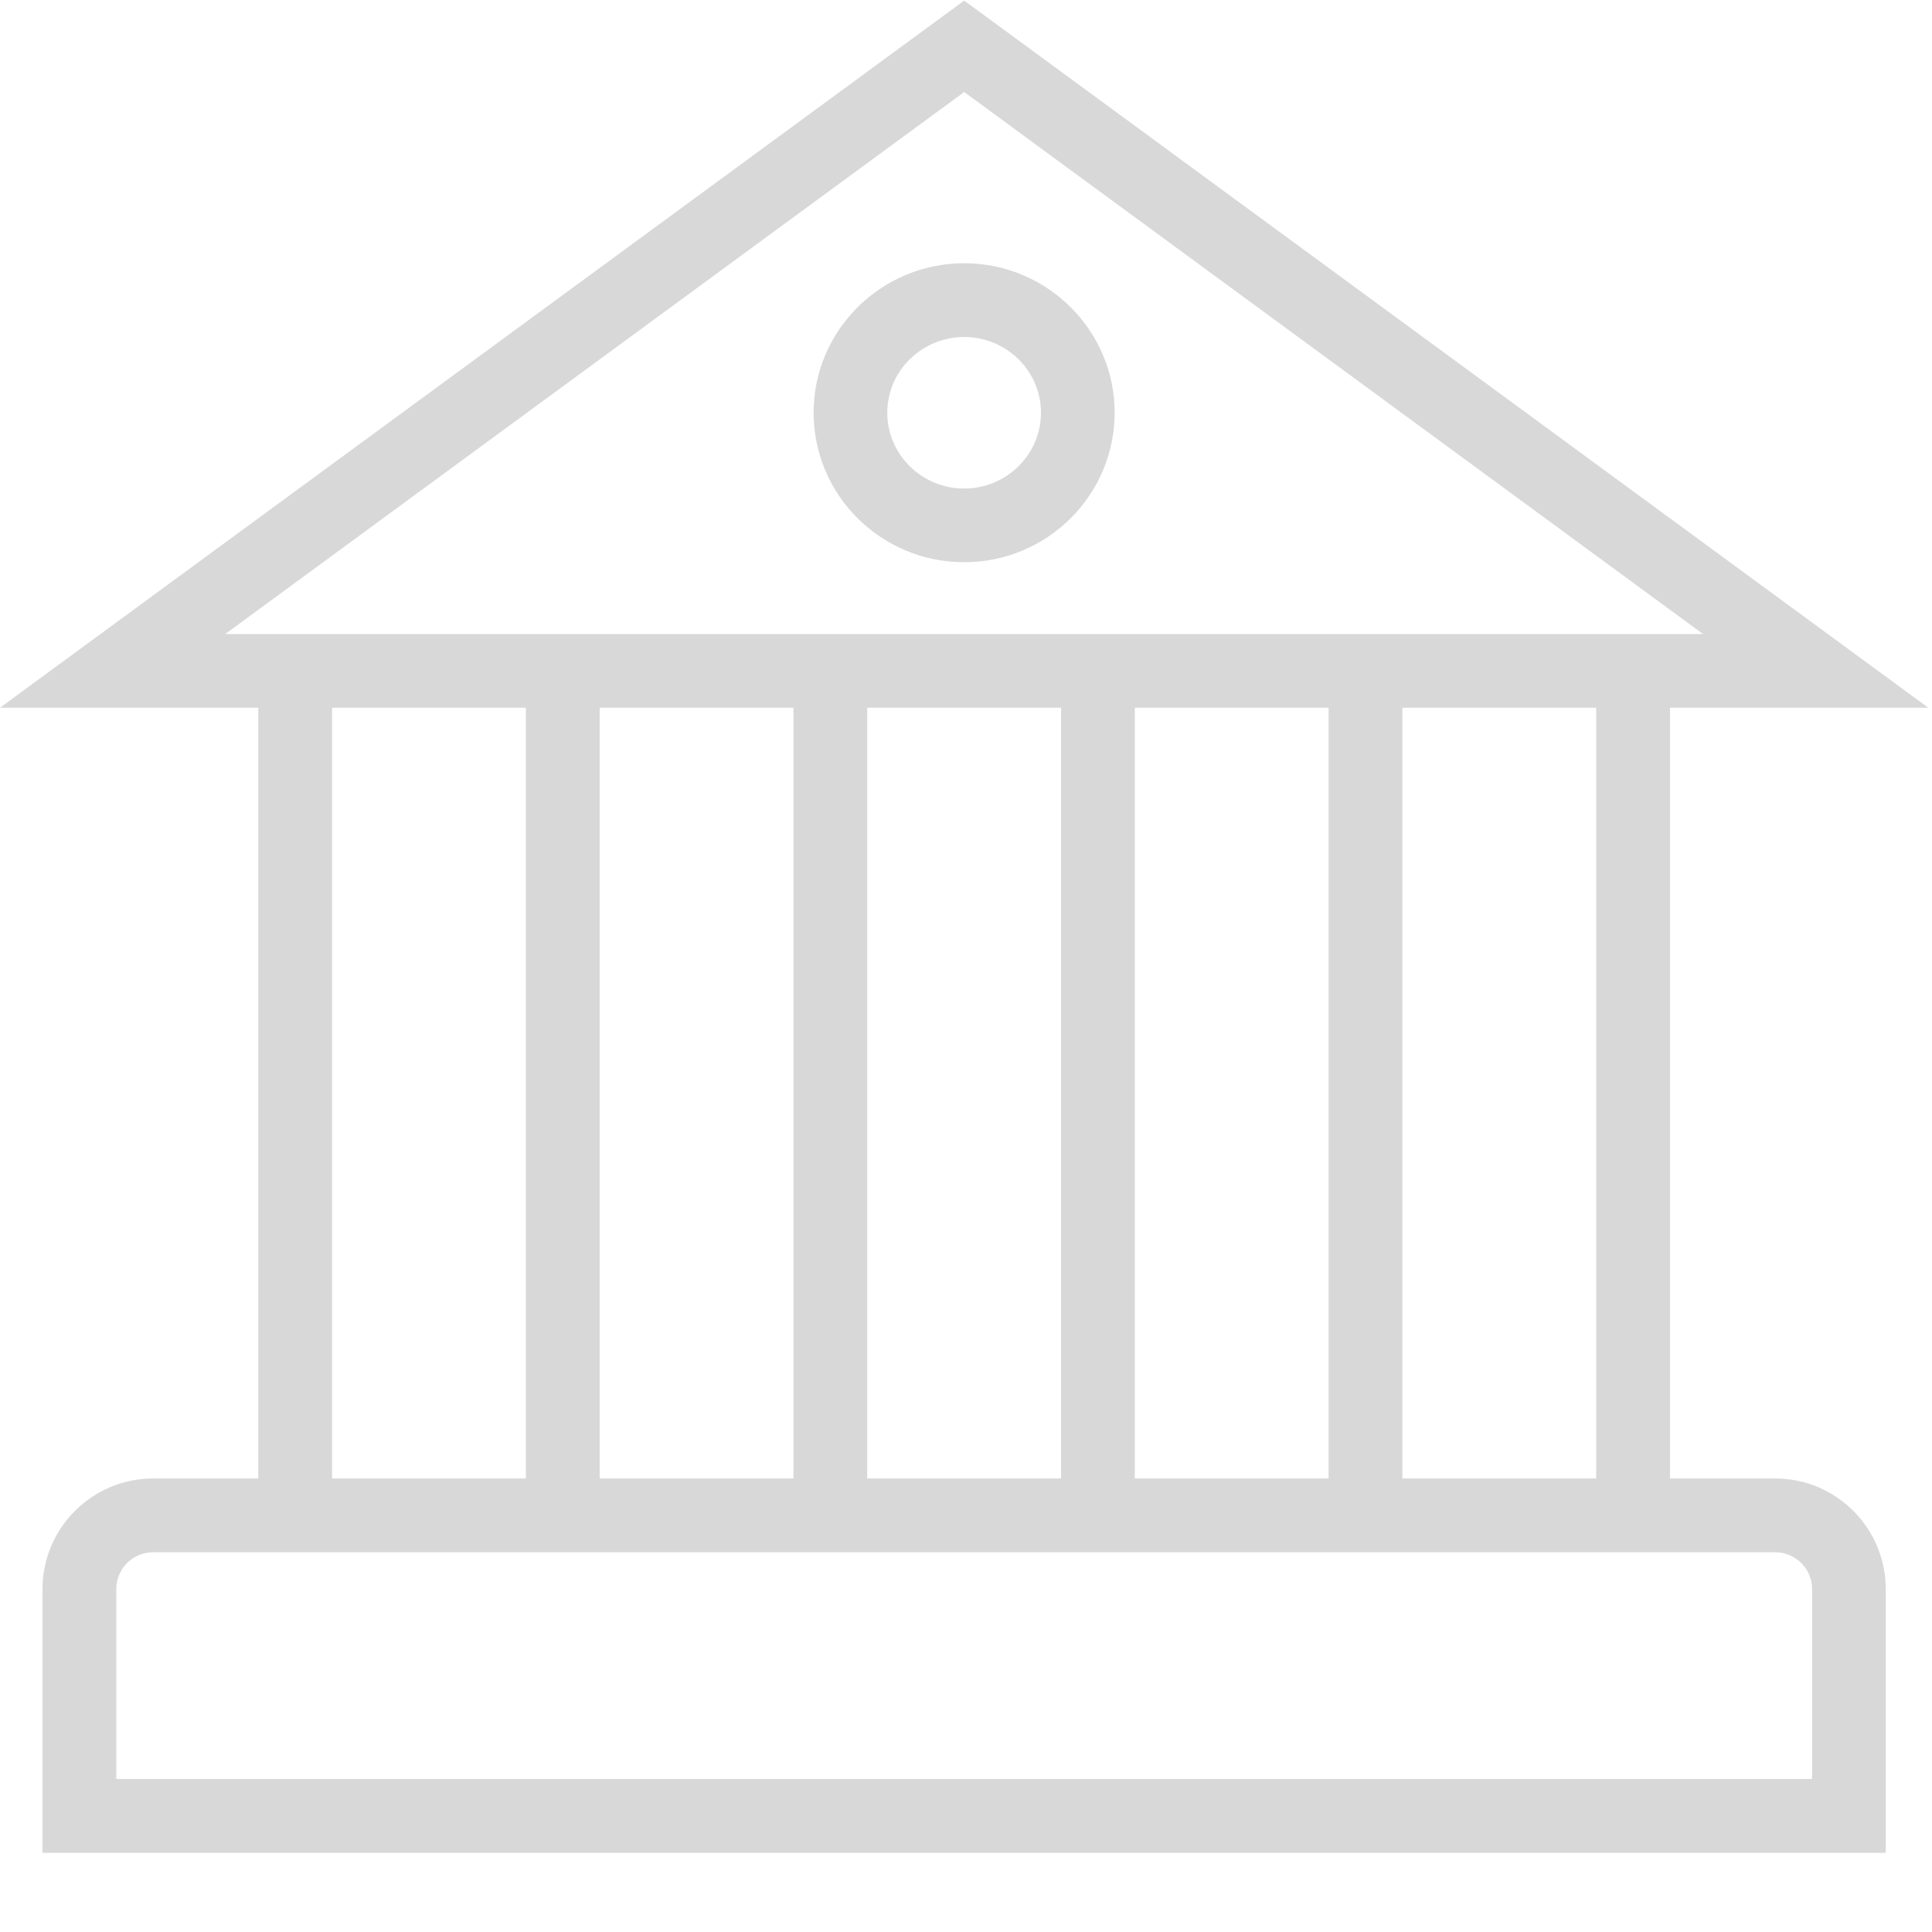
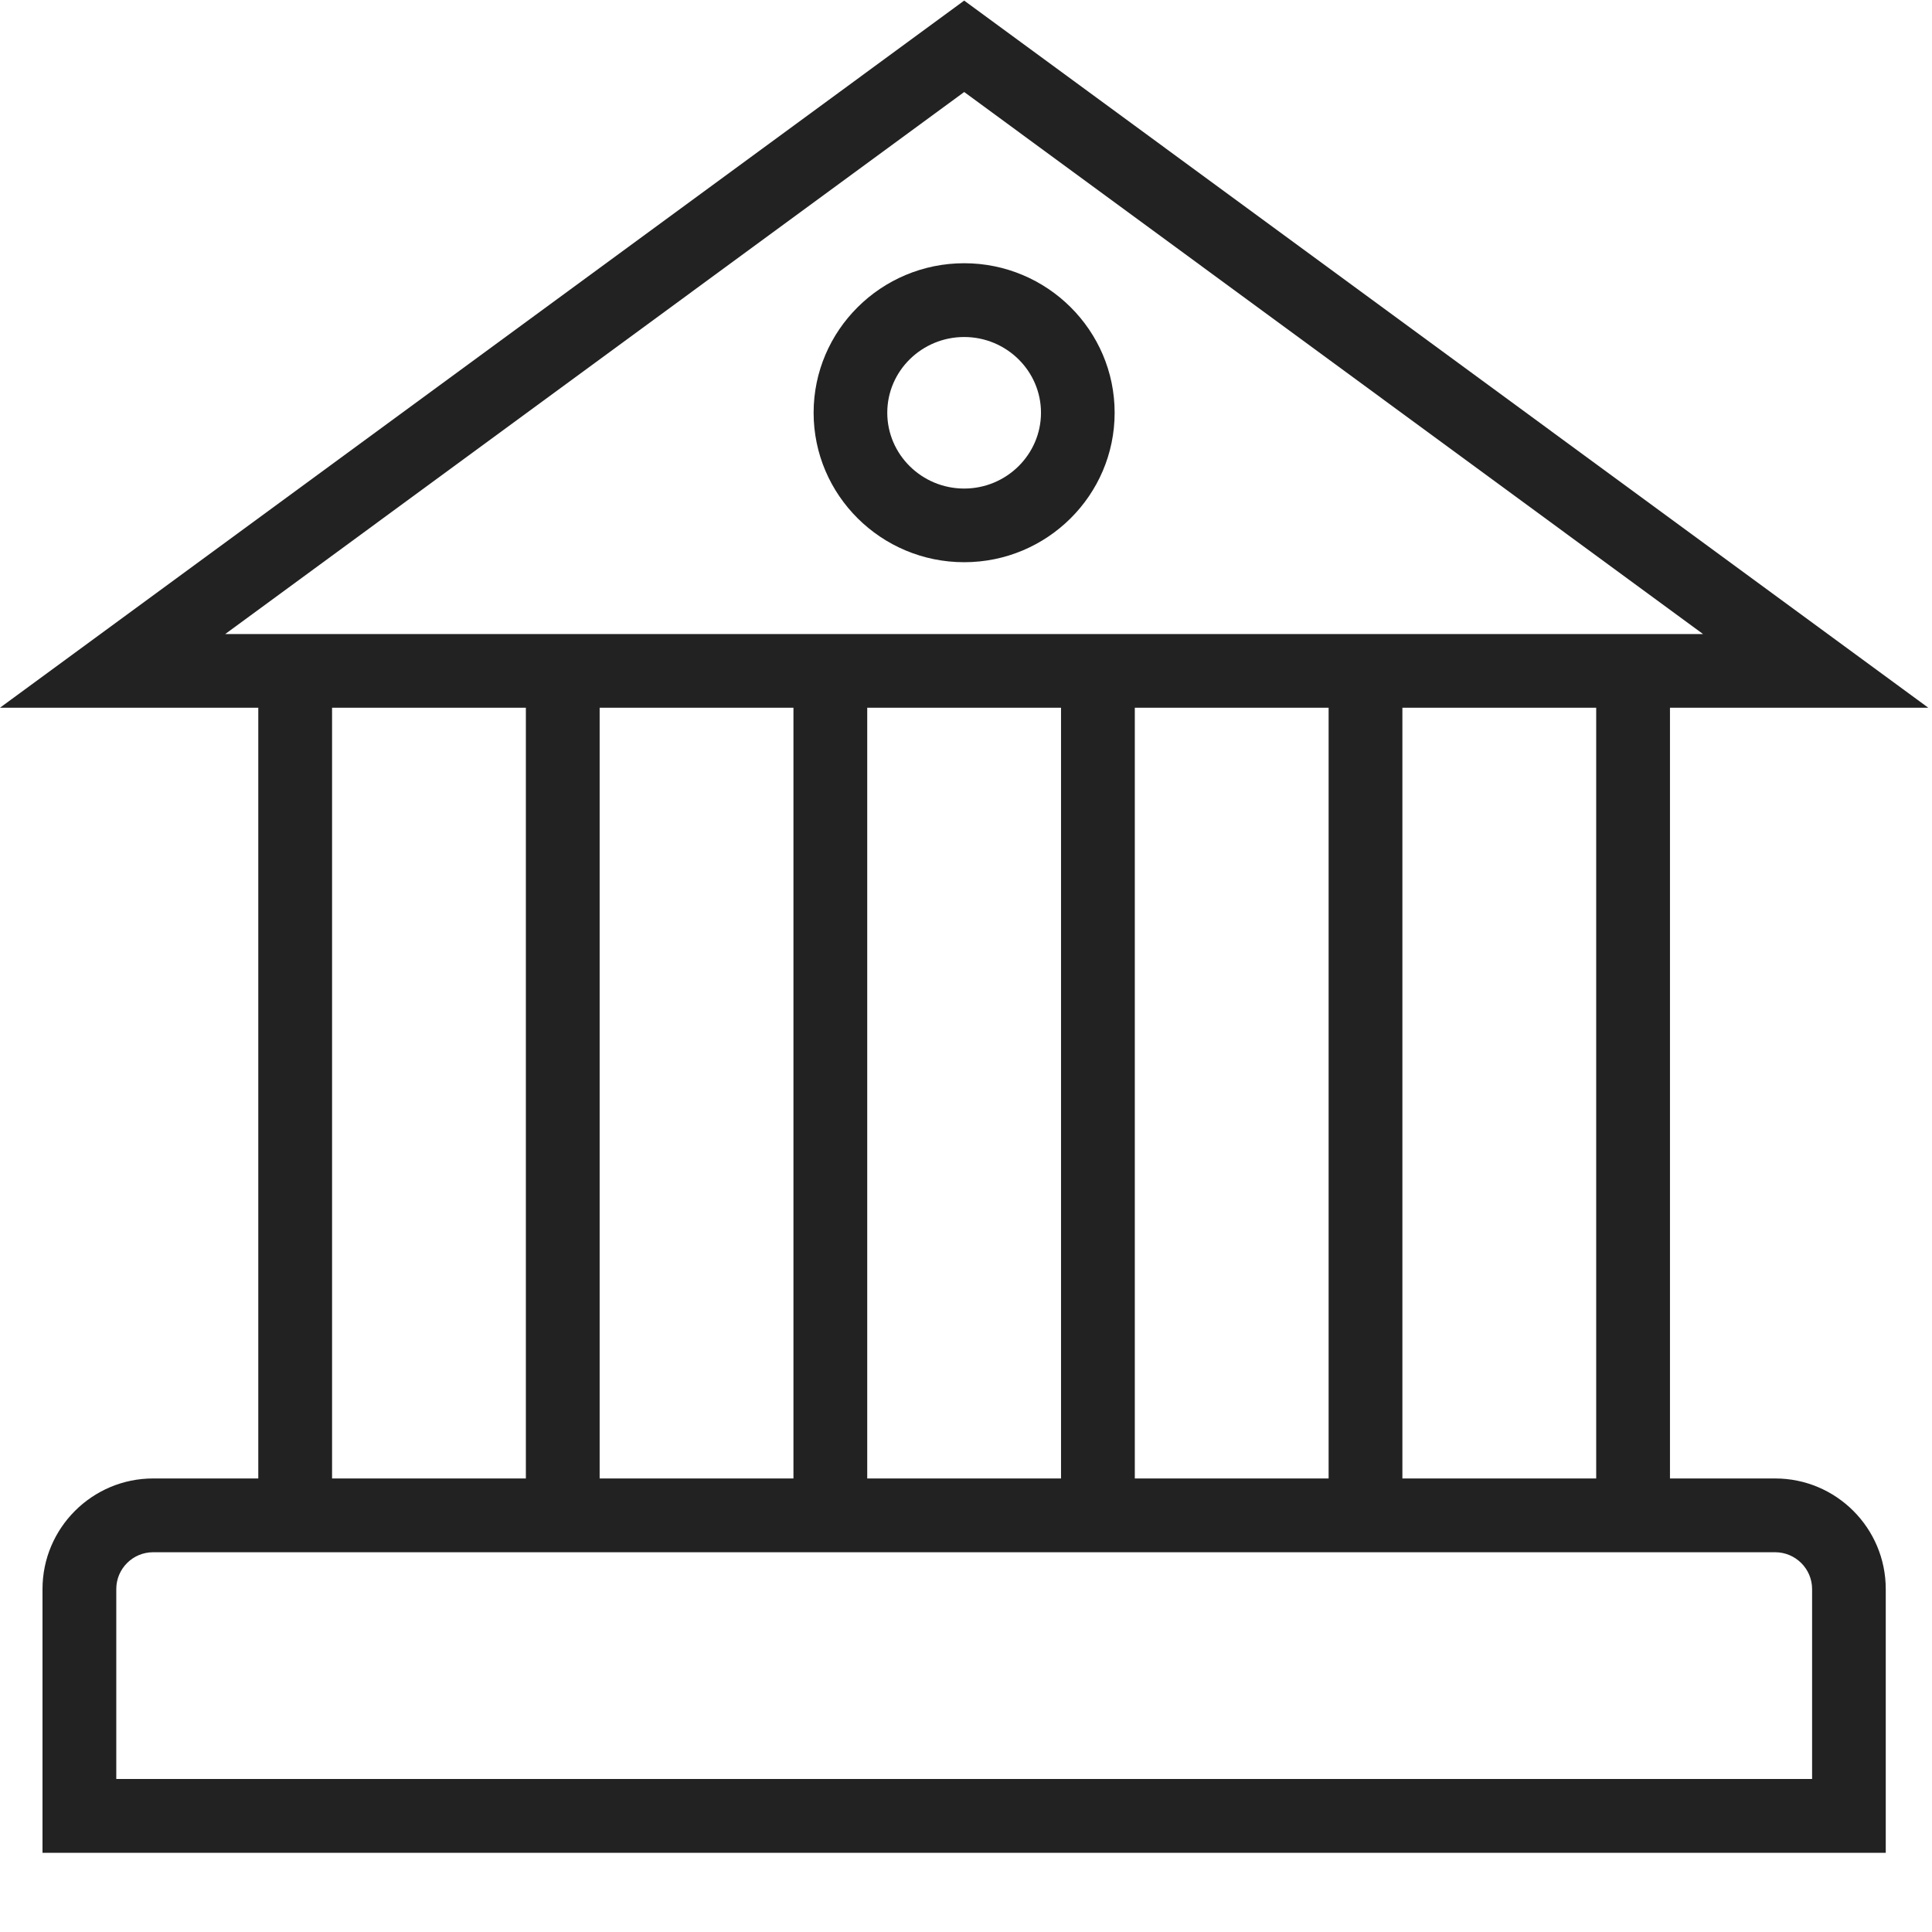
<svg xmlns="http://www.w3.org/2000/svg" width="16" height="16" viewBox="0 0 16 16" fill="none">
-   <path fill-rule="evenodd" clip-rule="evenodd" d="M13.83 12.244H14.701C15.207 12.244 15.617 12.655 15.617 13.16V15.344H0.352V13.16C0.352 12.655 0.763 12.244 1.268 12.244H2.139V5.861H0L7.985 0.005L15.969 5.861H13.83V12.244ZM7.985 0.762L1.865 5.251H14.104L7.985 0.762ZM13.219 5.861V12.244H11.614V5.861H13.219ZM11.003 12.244V5.861H9.398V12.244H11.003ZM8.787 5.861V12.244H7.182V5.861H8.787ZM6.571 12.244V5.861H4.966V12.244H6.571ZM4.355 5.861V12.244H2.75V5.861H4.355ZM0.963 14.733H15.007V13.16C15.007 12.992 14.87 12.855 14.701 12.855H1.268C1.1 12.855 0.963 12.991 0.963 13.16V14.733Z" fill="#D8D8D8" />
-   <path fill-rule="evenodd" clip-rule="evenodd" d="M6.738 3.418C6.738 2.736 7.297 2.18 7.985 2.18C8.672 2.18 9.231 2.736 9.231 3.418C9.231 4.101 8.672 4.656 7.985 4.656C7.297 4.656 6.738 4.101 6.738 3.418ZM7.348 3.418C7.348 3.764 7.634 4.046 7.985 4.046C8.335 4.046 8.621 3.764 8.621 3.418C8.621 3.072 8.335 2.791 7.985 2.791C7.634 2.791 7.348 3.072 7.348 3.418Z" fill="#D8D8D8" />
+   <path fill-rule="evenodd" clip-rule="evenodd" d="M13.83 12.244H14.701C15.207 12.244 15.617 12.655 15.617 13.16V15.344H0.352V13.16C0.352 12.655 0.763 12.244 1.268 12.244H2.139V5.861H0L7.985 0.005L15.969 5.861H13.83V12.244ZM7.985 0.762L1.865 5.251H14.104L7.985 0.762ZM13.219 5.861V12.244H11.614V5.861H13.219ZM11.003 12.244V5.861H9.398V12.244H11.003ZM8.787 5.861V12.244H7.182V5.861H8.787ZM6.571 12.244V5.861H4.966V12.244H6.571ZM4.355 5.861V12.244H2.75V5.861H4.355ZM0.963 14.733H15.007V13.16C15.007 12.992 14.87 12.855 14.701 12.855H1.268C1.1 12.855 0.963 12.991 0.963 13.16V14.733Z" fill="#222222" />
+   <path fill-rule="evenodd" clip-rule="evenodd" d="M6.738 3.418C6.738 2.736 7.297 2.18 7.985 2.18C8.672 2.18 9.231 2.736 9.231 3.418C9.231 4.101 8.672 4.656 7.985 4.656C7.297 4.656 6.738 4.101 6.738 3.418ZM7.348 3.418C7.348 3.764 7.634 4.046 7.985 4.046C8.335 4.046 8.621 3.764 8.621 3.418C8.621 3.072 8.335 2.791 7.985 2.791C7.634 2.791 7.348 3.072 7.348 3.418Z" fill="#222222" />
</svg>
